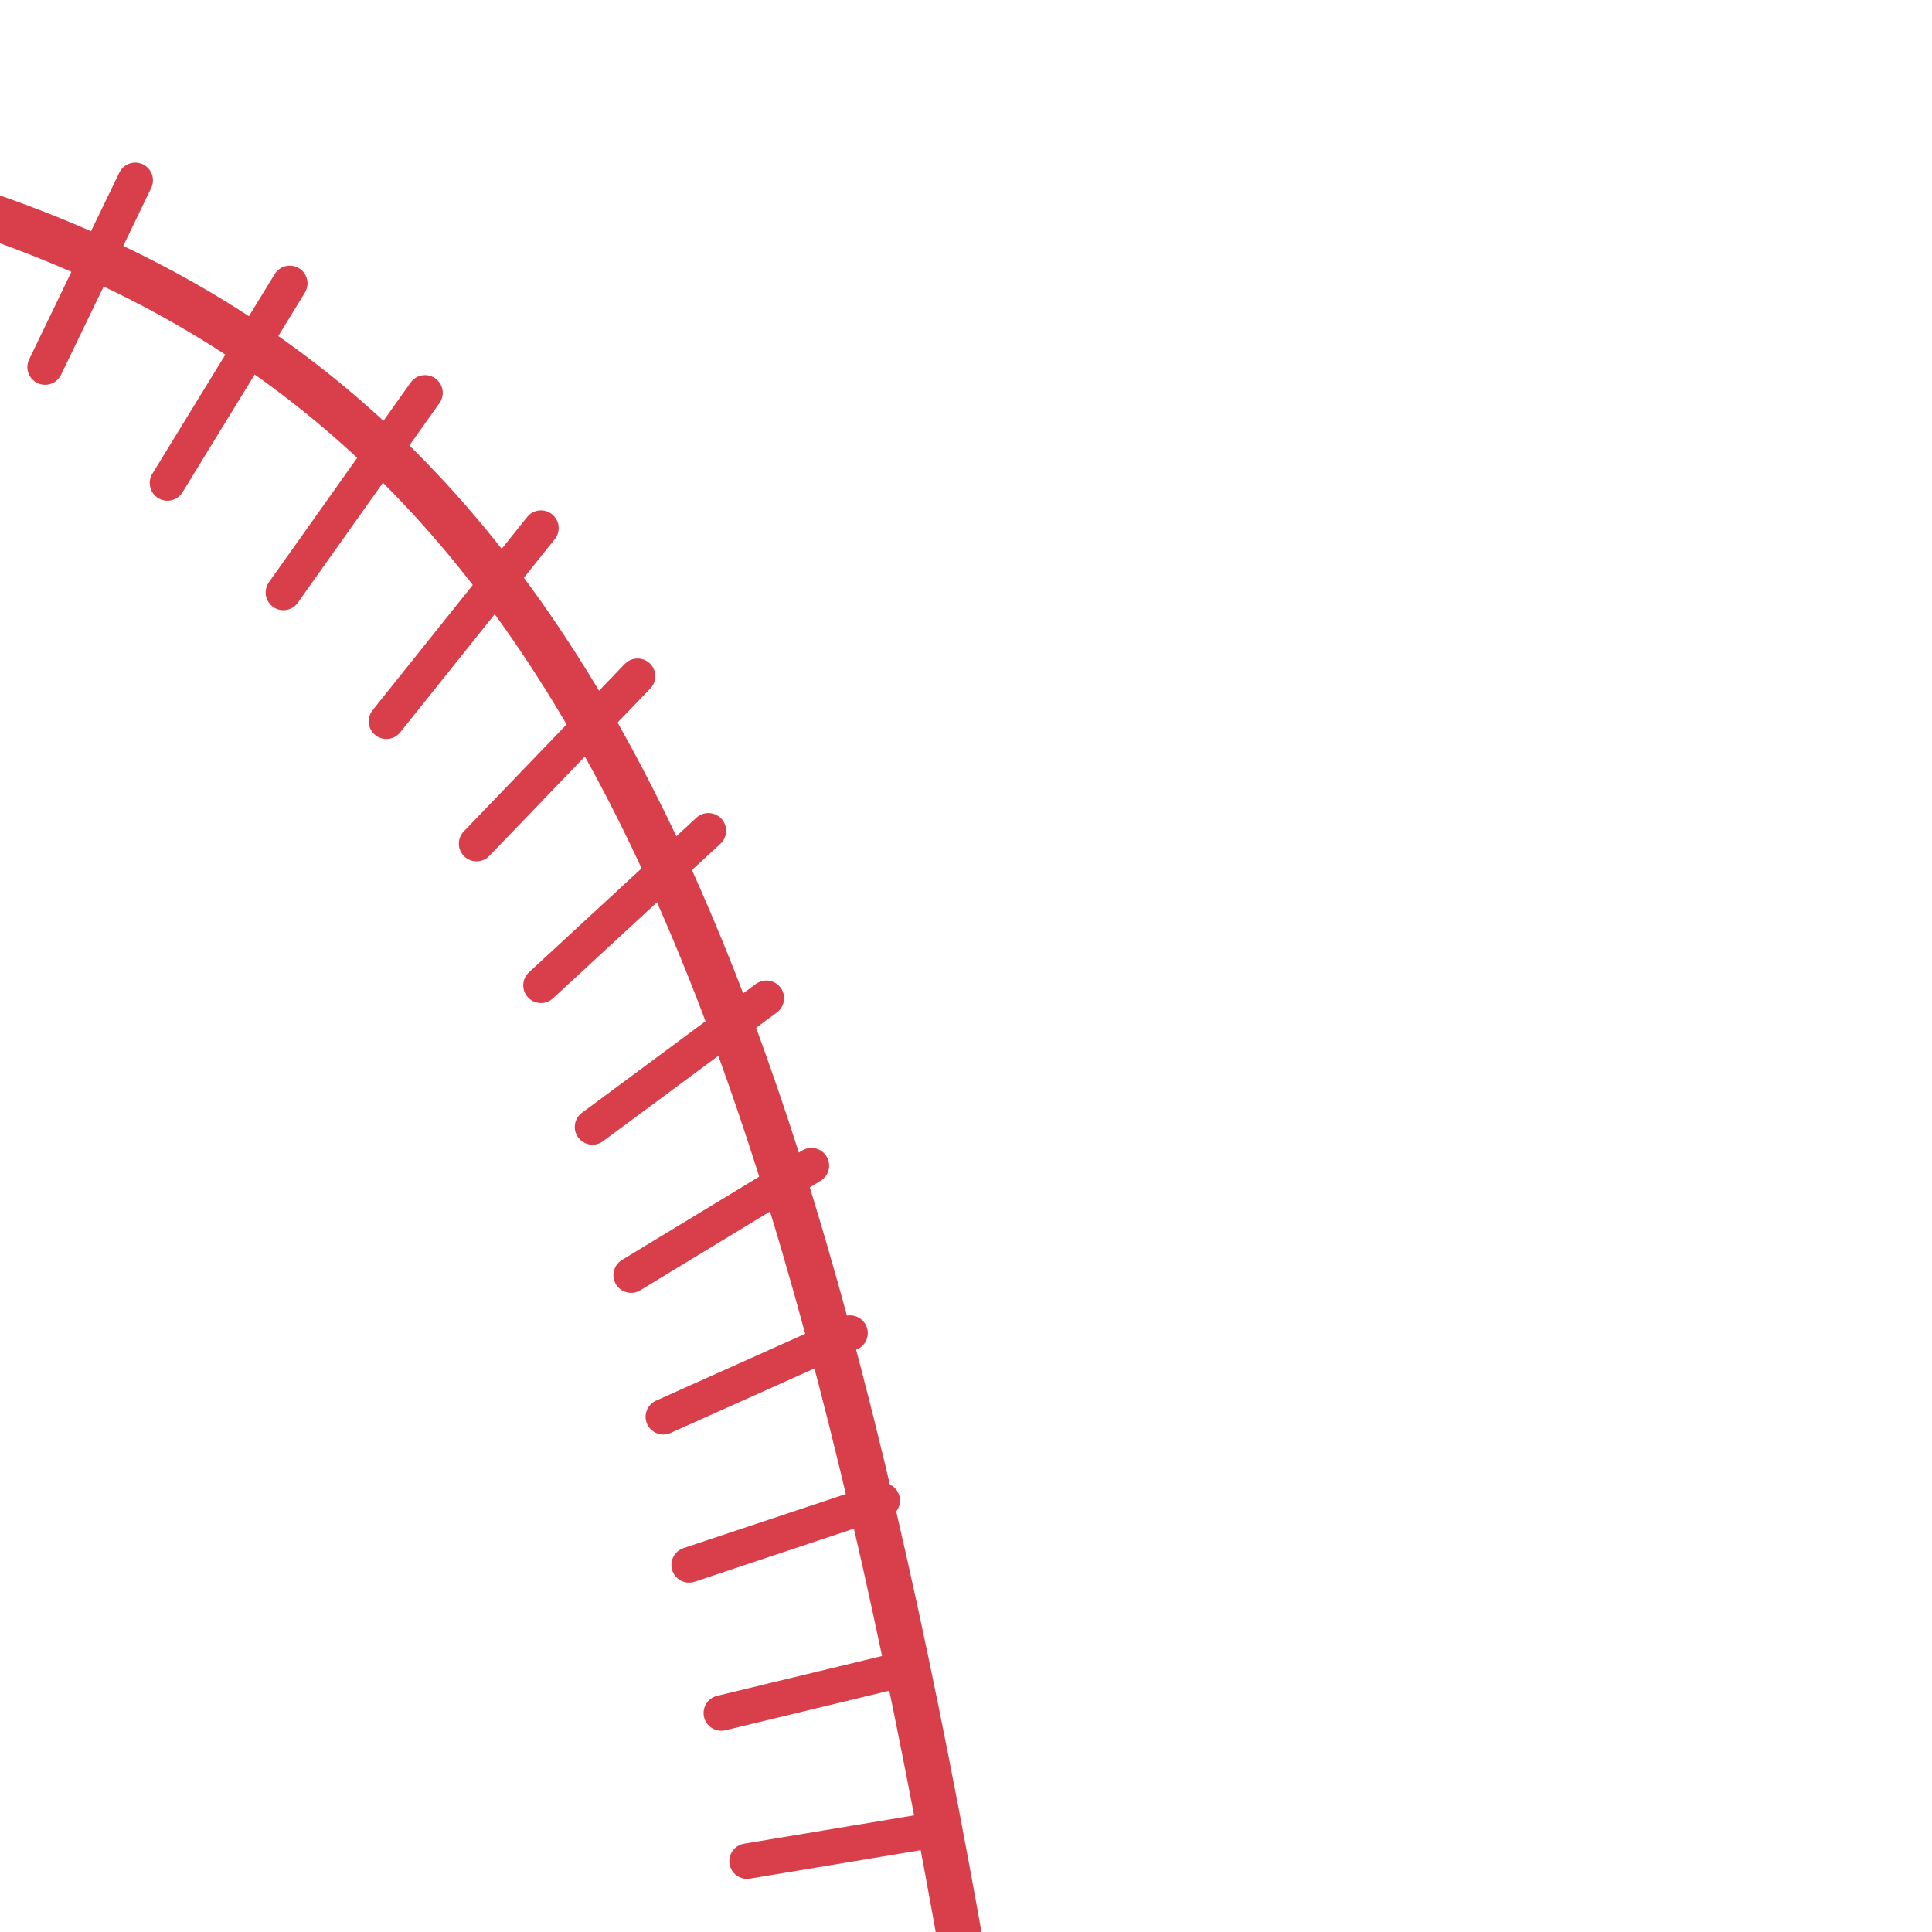
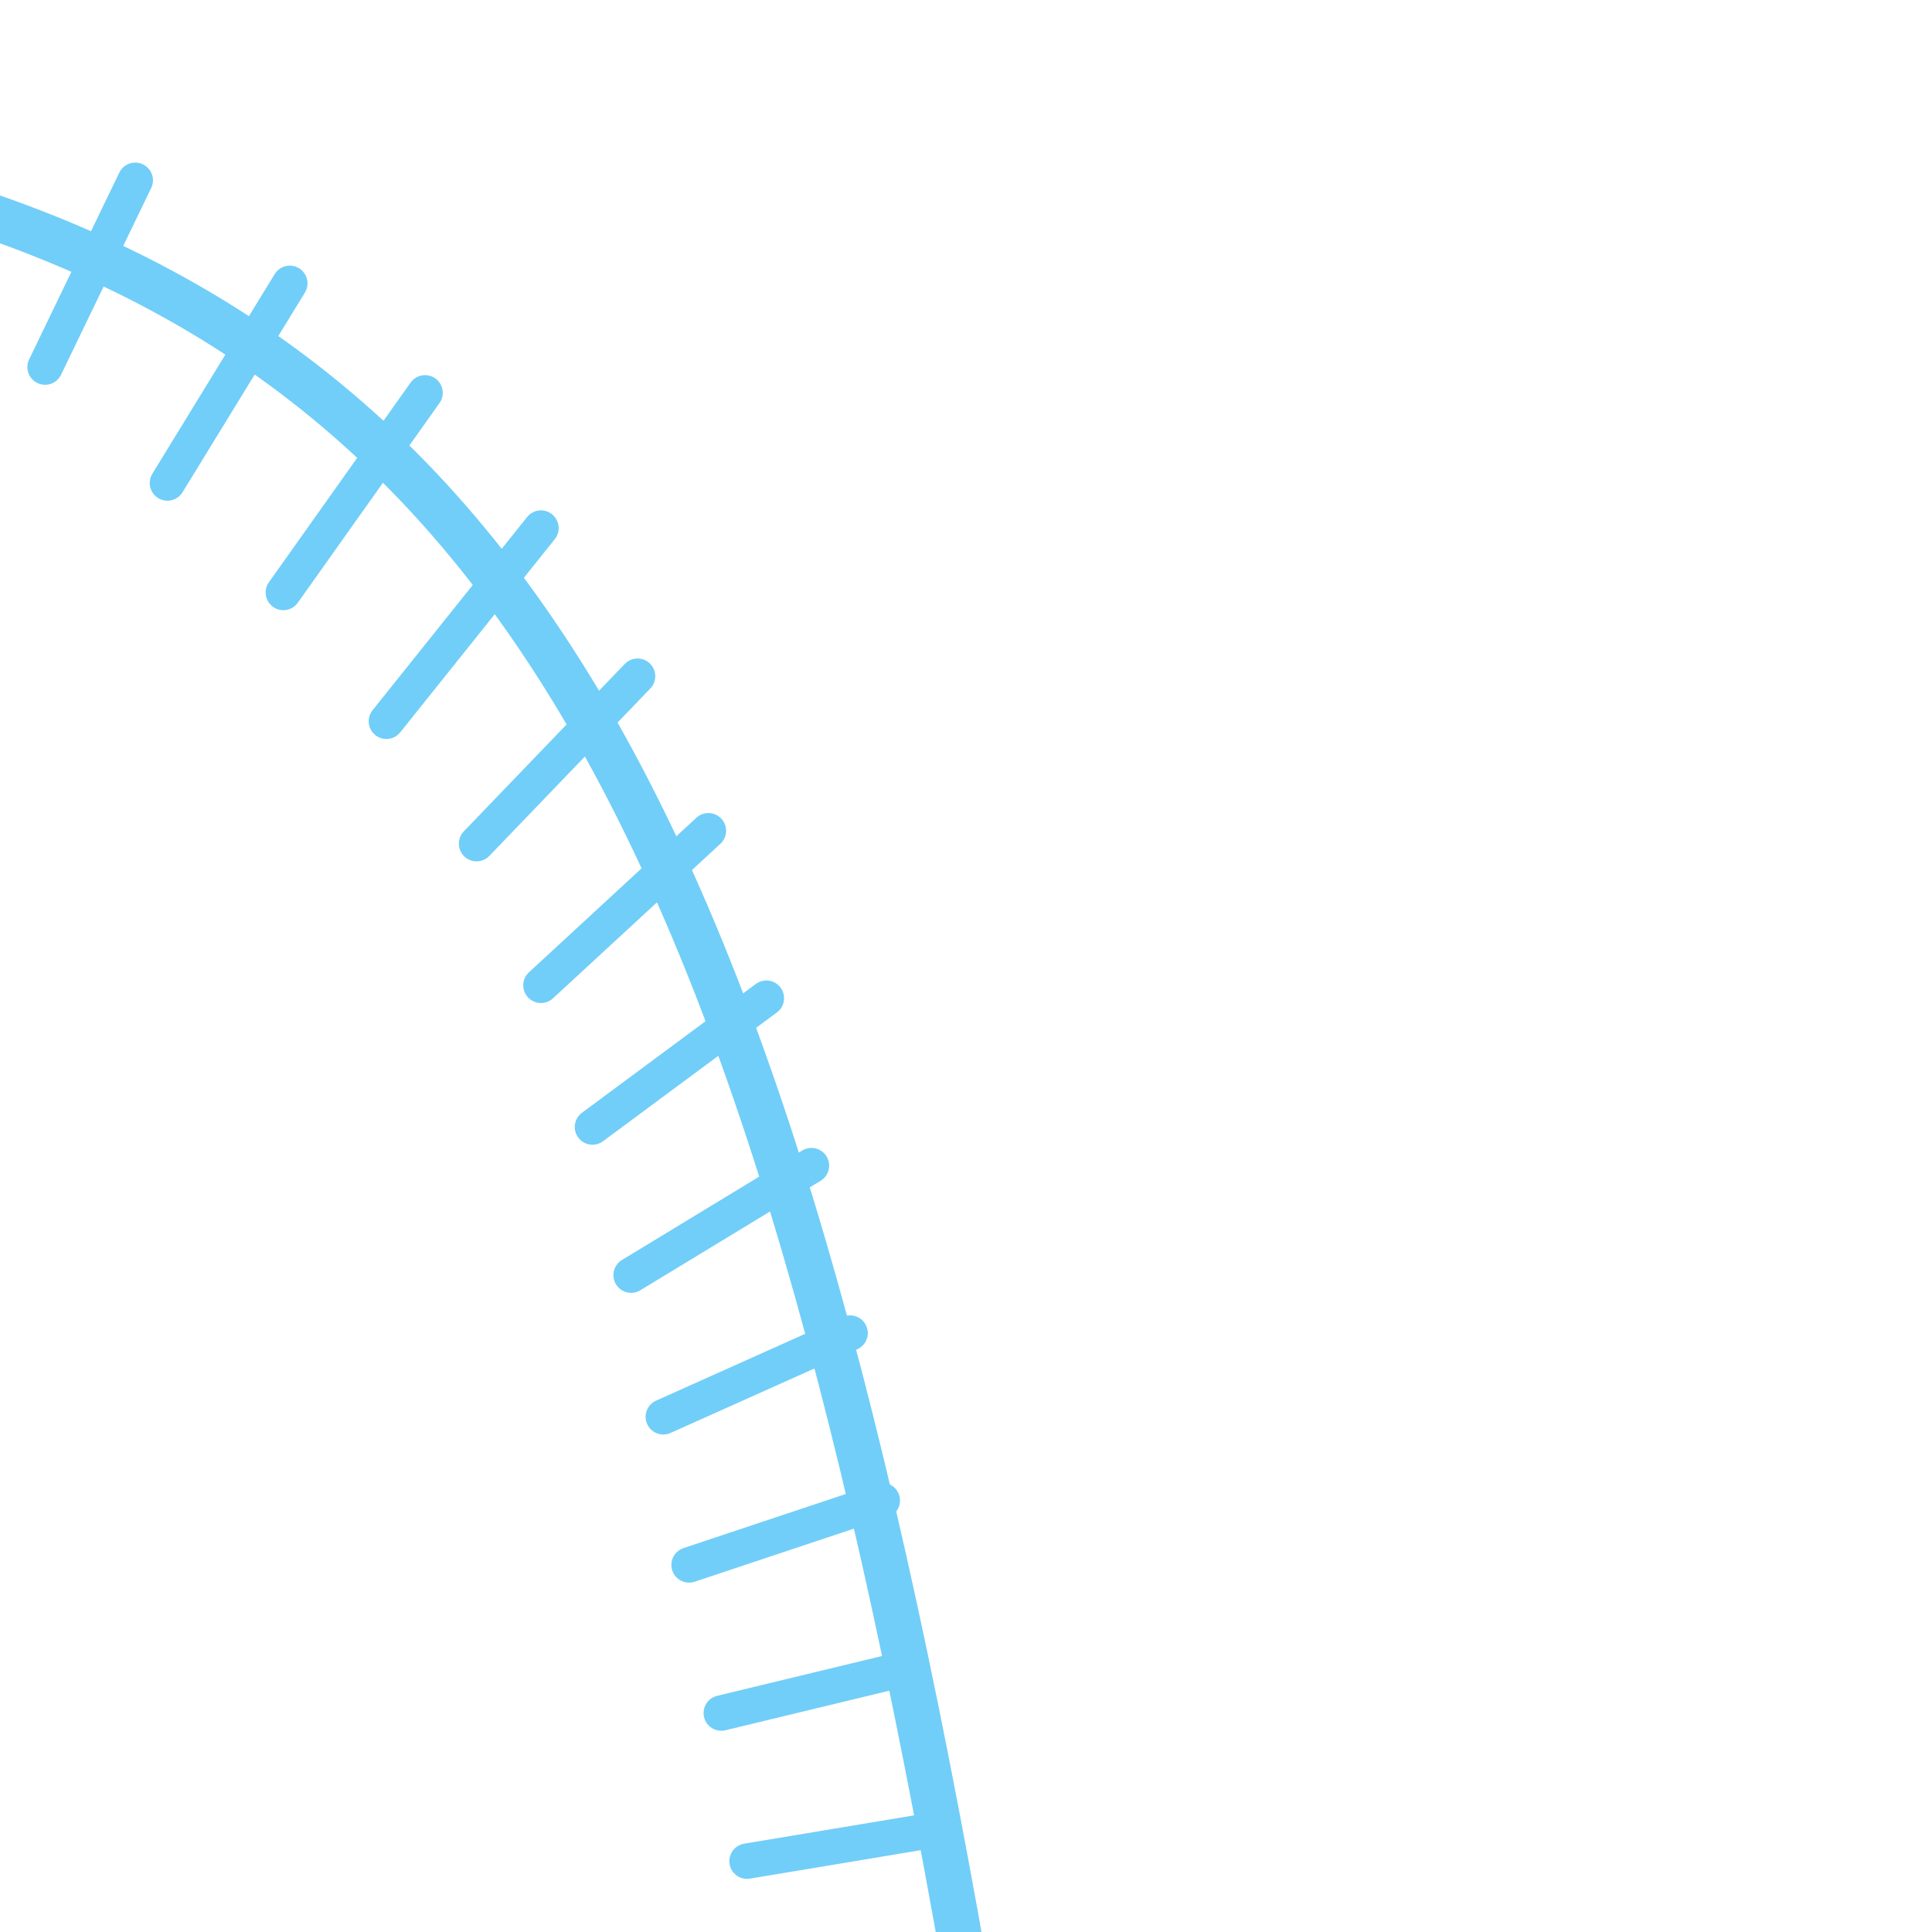
<svg xmlns="http://www.w3.org/2000/svg" viewBox="0 0 300 300" fill="none">
-   <path d="M-20 28 C82 54 121 132 153 324" stroke="#d83f4b" stroke-width="7" stroke-linecap="round" />
-   <g stroke="#d83f4b" stroke-width="5.5" stroke-linecap="round">
+   <path d="M-20 28 C82 54 121 132 153 324" stroke="#71CEF8" stroke-width="7" stroke-linecap="round" />
+   <g stroke="#71CEF8" stroke-width="5.5" stroke-linecap="round">
    <path d="M21 28l-14 29" />
    <path d="M45 44l-19 31" />
    <path d="M66 61l-22 31" />
    <path d="M84 82l-24 30" />
    <path d="M99 105l-25 26" />
    <path d="M110 129l-26 24" />
    <path d="M119 155l-27 20" />
    <path d="M126 181l-28 17" />
    <path d="M132 207l-29 13" />
    <path d="M137 233l-30 10" />
    <path d="M141 259l-29 7" />
    <path d="M146 284l-30 5" />
  </g>
</svg>
